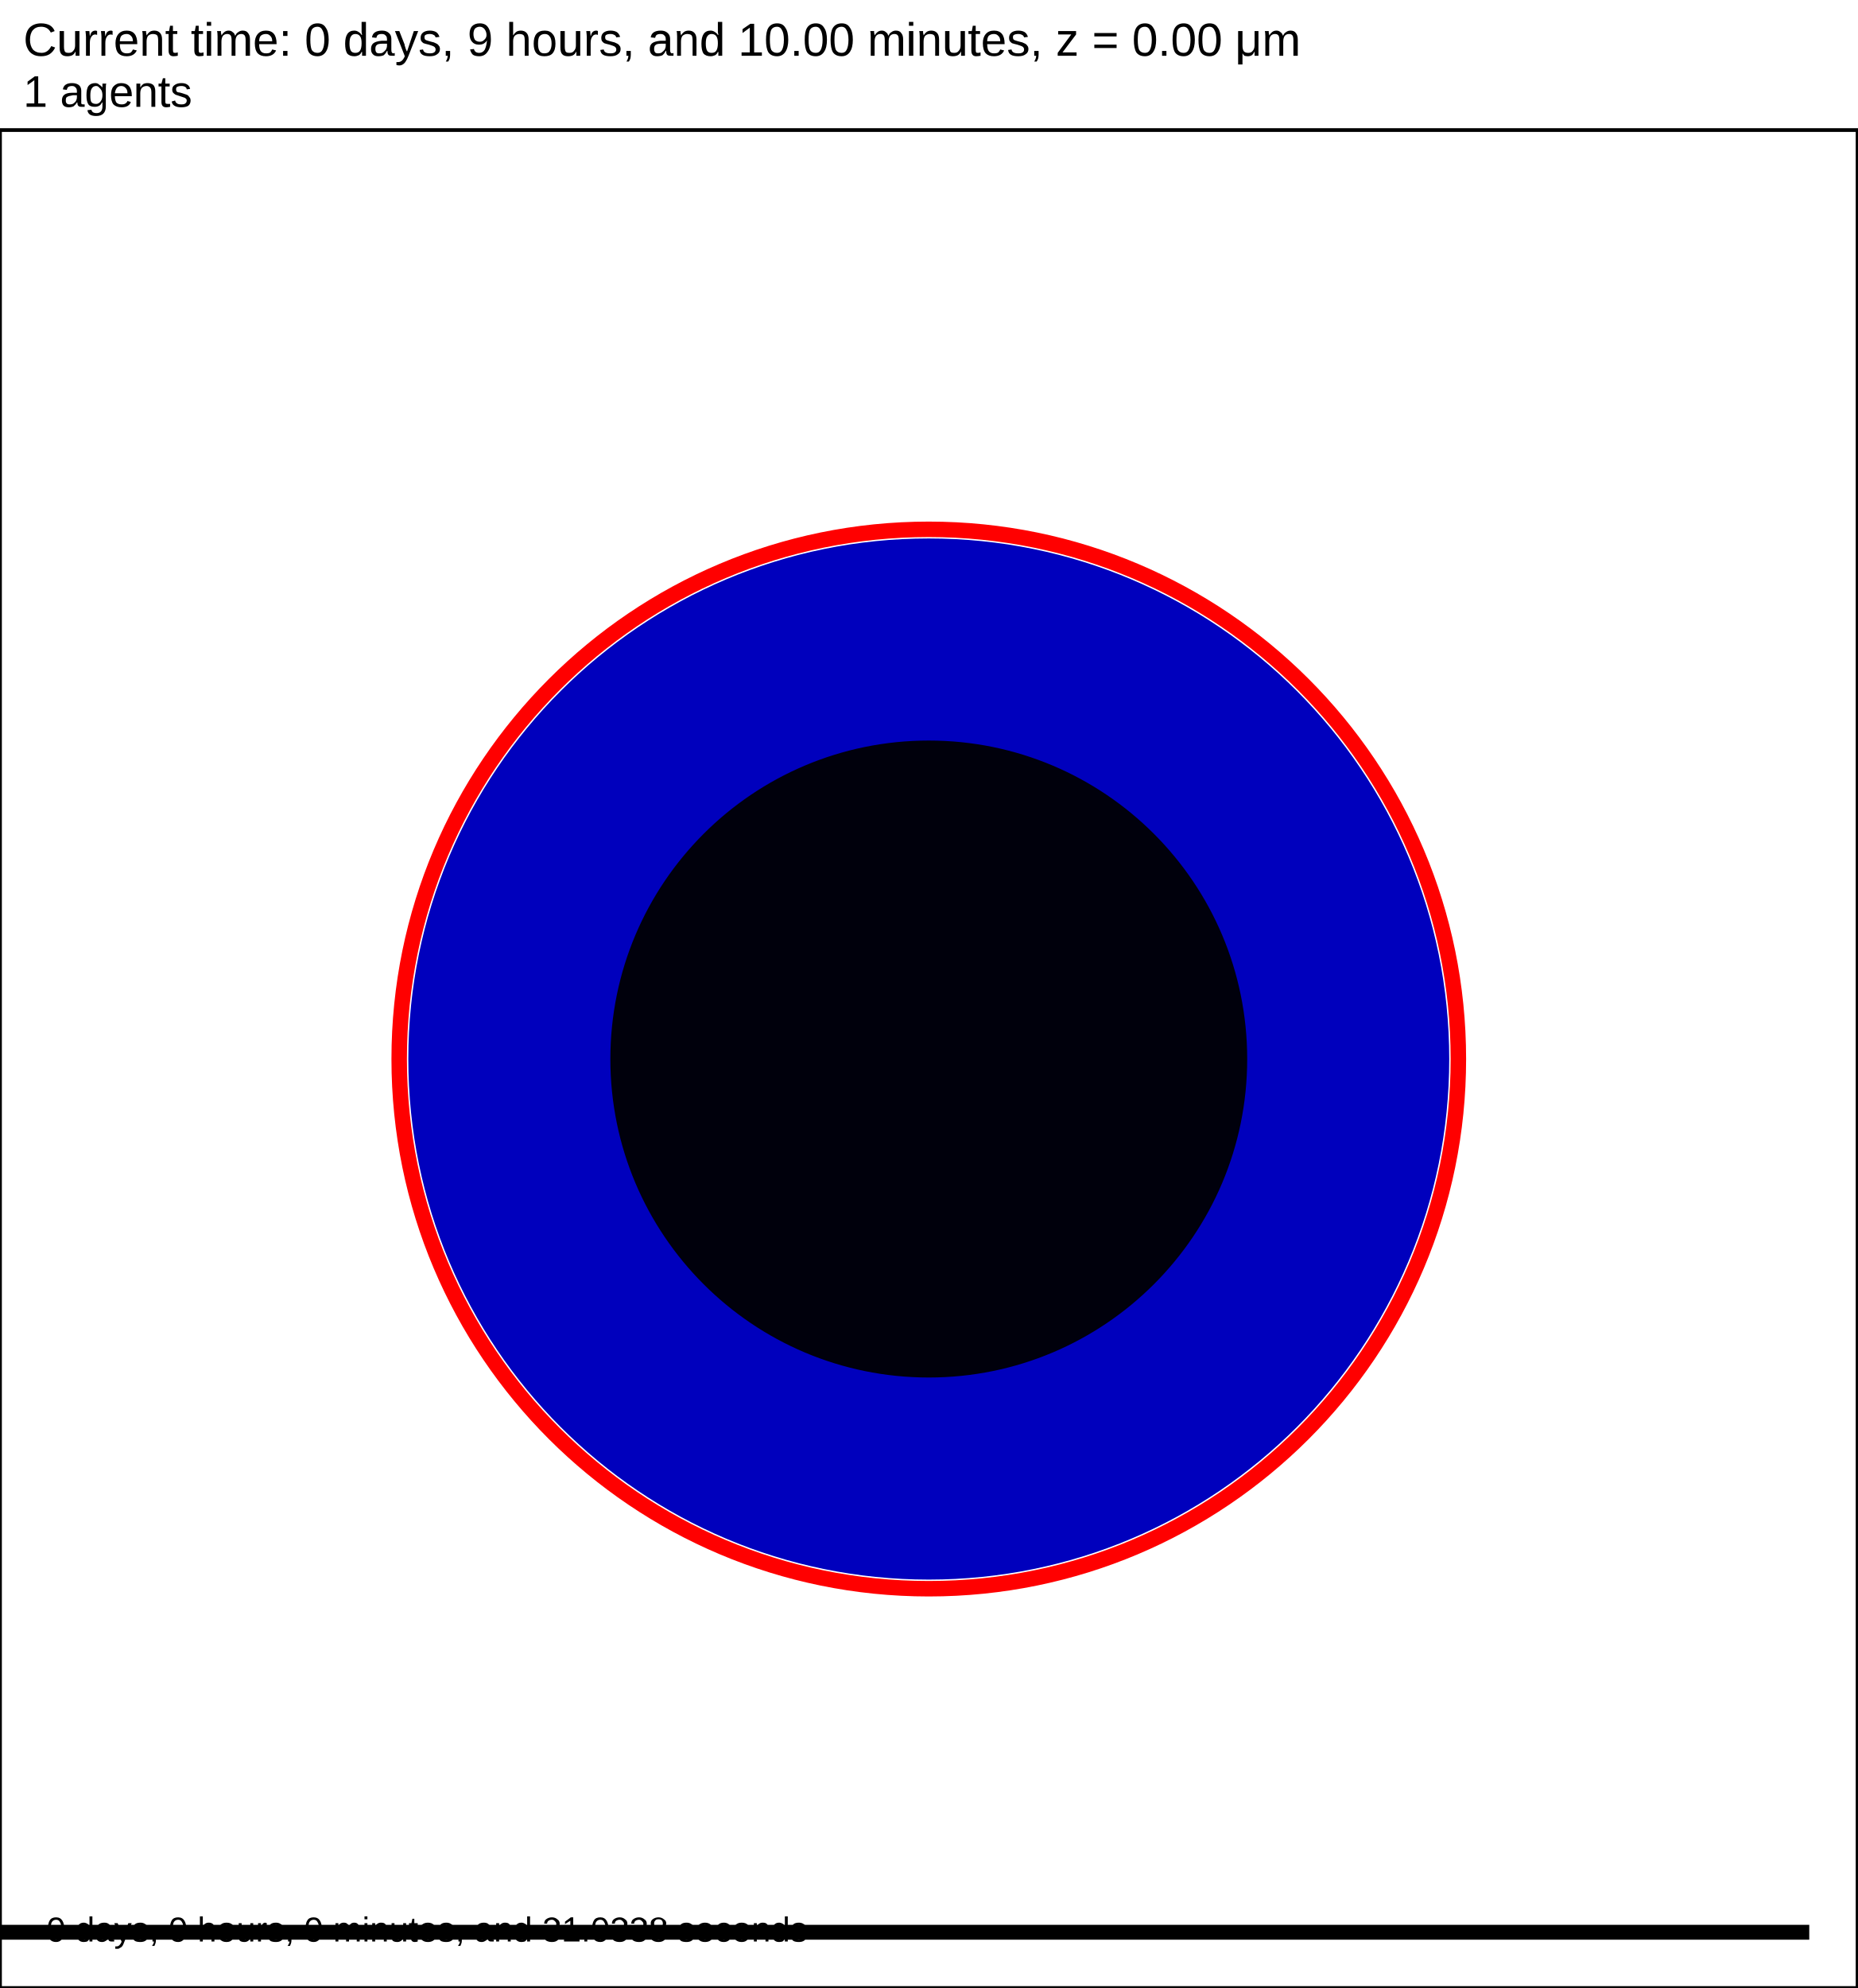
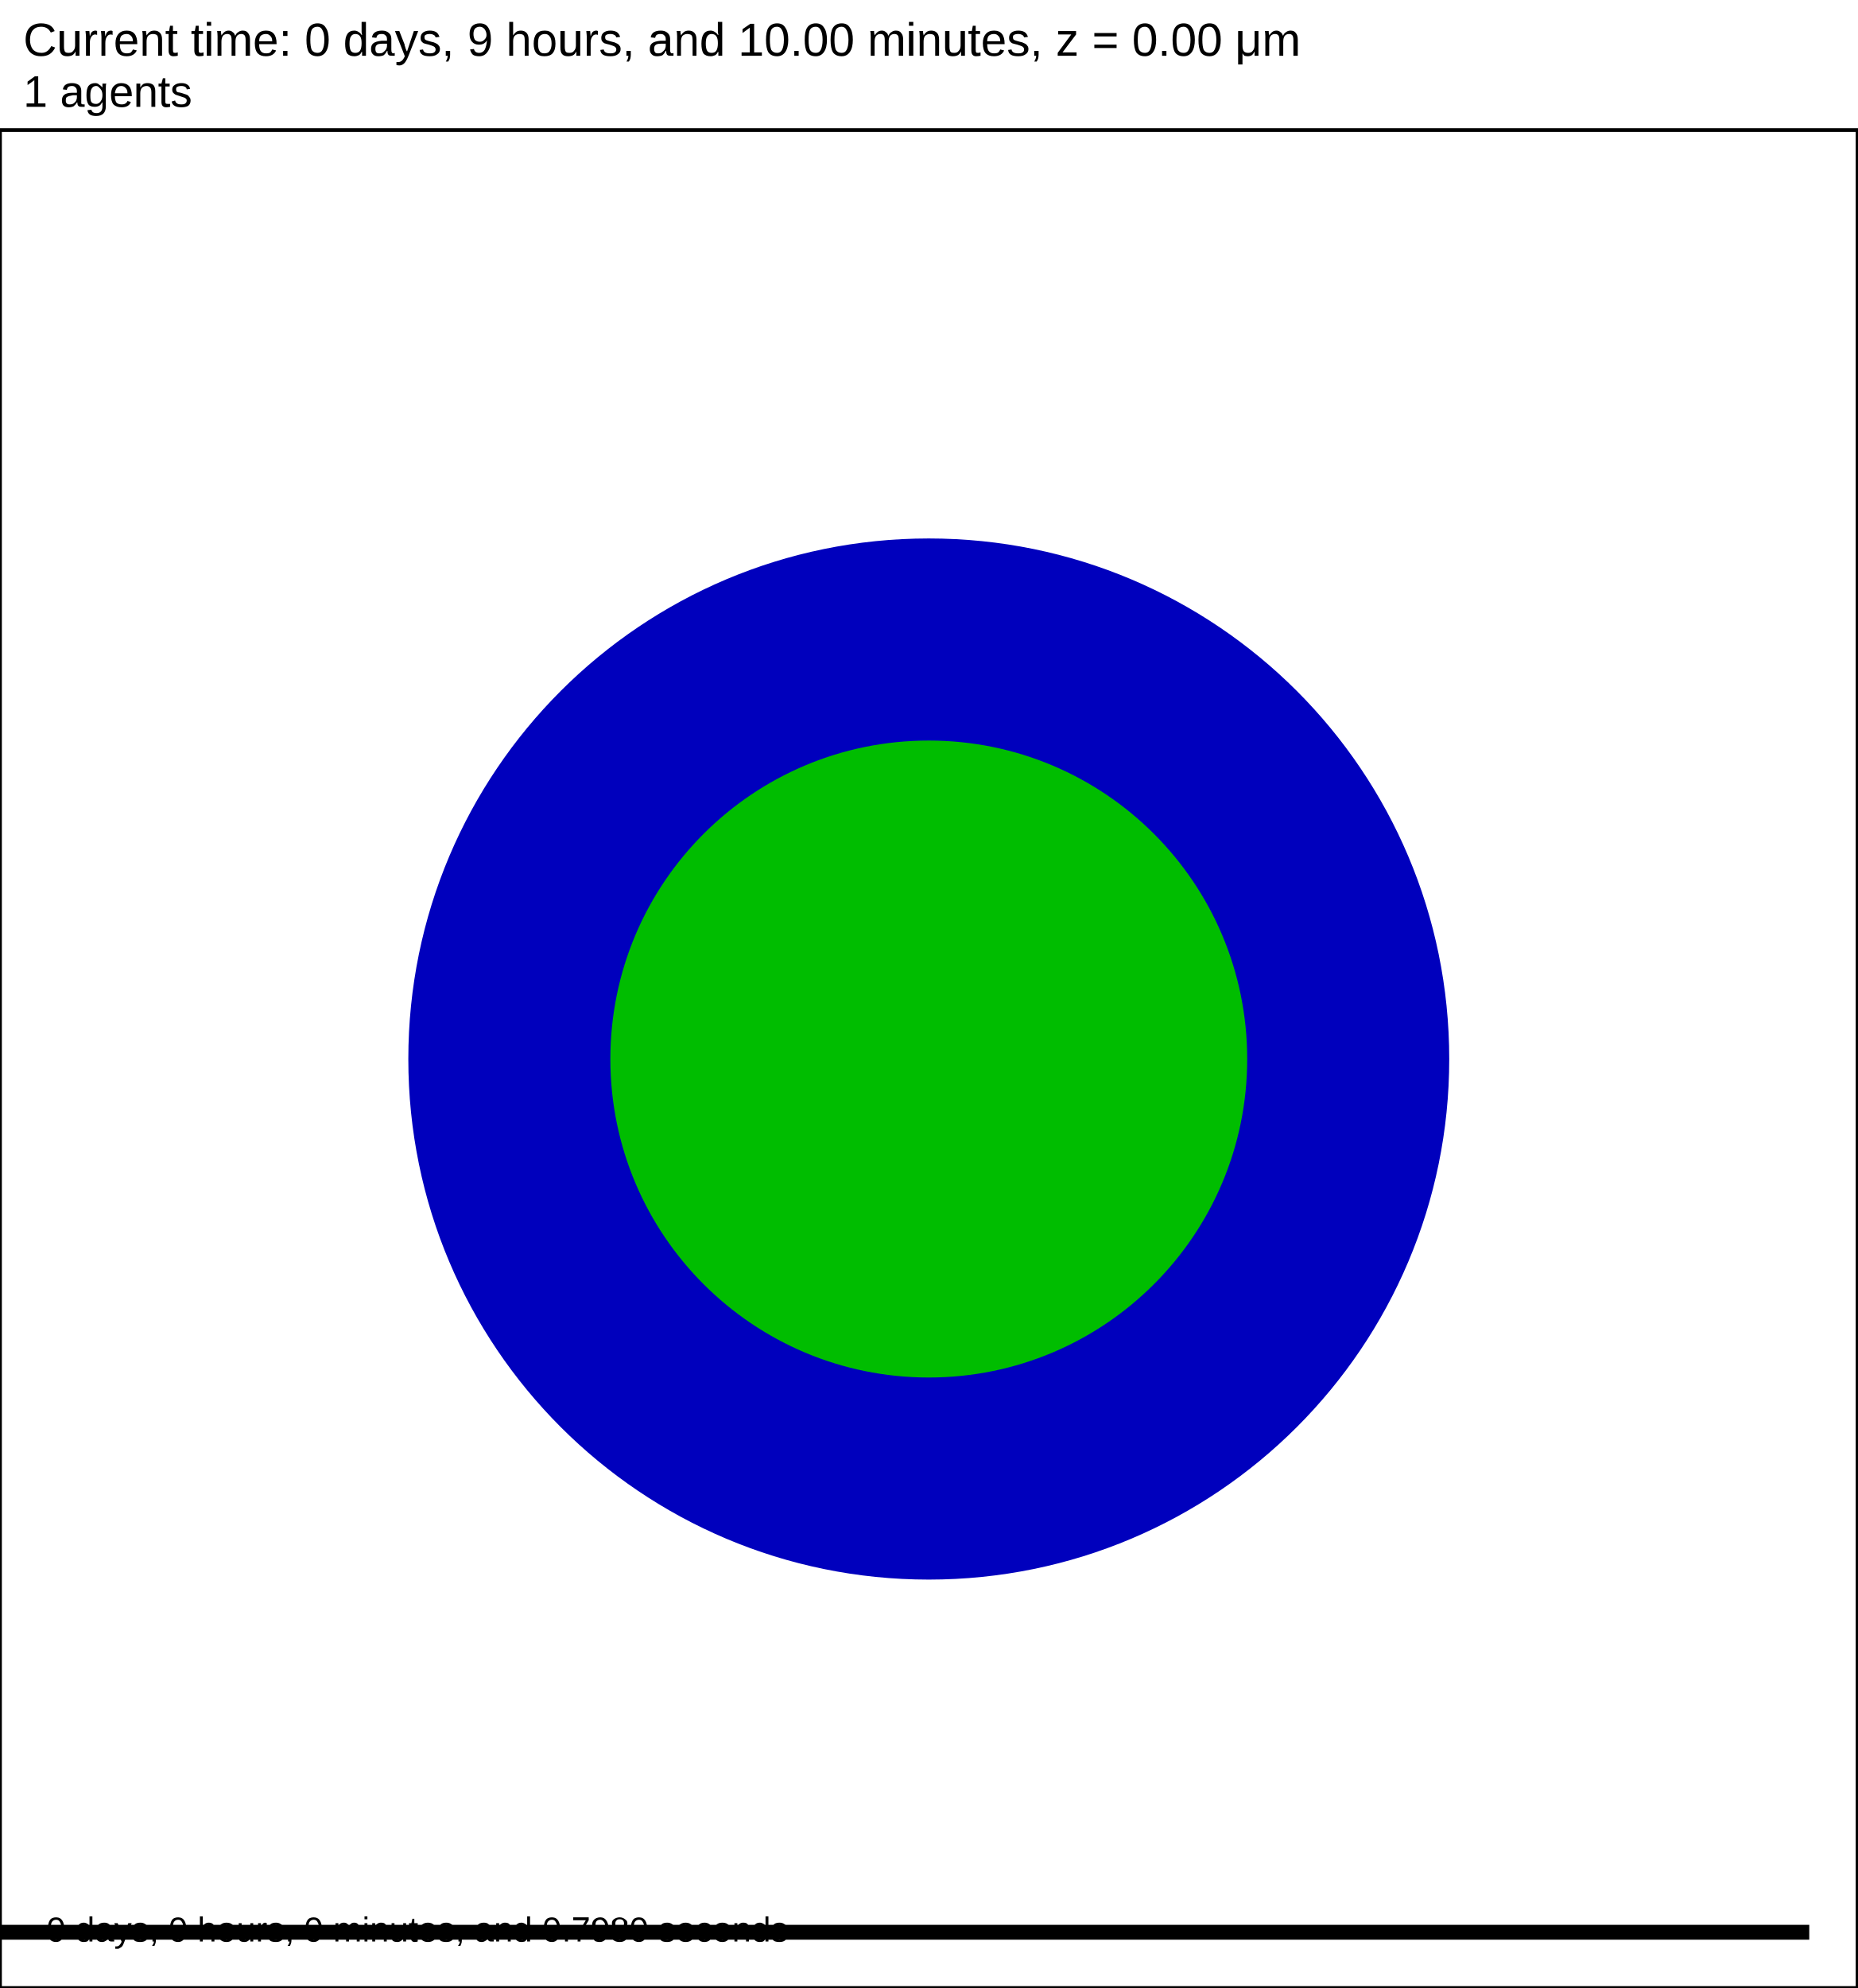
<svg xmlns="http://www.w3.org/2000/svg" version="1.1" width="60" height="64.2" id="svg2">
  <rect x="0" y="0" width="60" height="64.2" stroke-width="0.12" stroke="white" fill="white" />
  <text x="0.75" y="1.8" font-family="Arial" font-size="1.5" fill="black">
   Current time: 0 days, 9 hours, and 10.00 minutes, z = 0.00 μm
  </text>
  <text x="0.75" y="3.45" font-family="Arial" font-size="1.425" fill="black">
   1 agents
  </text>
  <g id="tissue" transform="translate(0,64.2) scale(1,-1)">
    <g id="ECM">
  </g>
    <g id="cells">
      <g id="cell0">
        <circle cx="30" cy="30" r="16.561" stroke-width="0.5" stroke="rgb(0,0,189)" fill="rgb(0,0,189)" />
-         <circle cx="30" cy="30" r="17.106" stroke-width="0.5" stroke="red" fill="rgba(1,0,0,0.0)" />
-         <circle cx="30" cy="30" r="10.035" stroke-width="0.5" stroke="rgb(0,0,12)" fill="rgb(0,0,12)" />
+         <circle cx="30" cy="30" r="10.035" stroke-width="0.5" stroke="rgb(0,189,0)" fill="rgb(0,189,0)" />
      </g>
    </g>
  </g>
  <rect x="-141.5" y="62.1" width="200" height="0.6" stroke-width="0.12" stroke="rgb(255,255,255)" fill="rgb(0,0,0)" />
  <text x="-141.125" y="61.725" font-family="Arial" font-size="1.5" fill="black">
   200 μm
  </text>
  <text x="1.5" y="62.7" font-family="Arial" font-size="1.125" fill="black">
-    0 days, 0 hours, 0 minutes, and 31.0338 seconds
+    0 days, 0 hours, 0 minutes, and 0.7980 seconds
  </text>
  <rect x="0" y="4.2" width="60" height="60" stroke-width="0.12" stroke="rgb(0,0,0)" fill="none" />
</svg>
